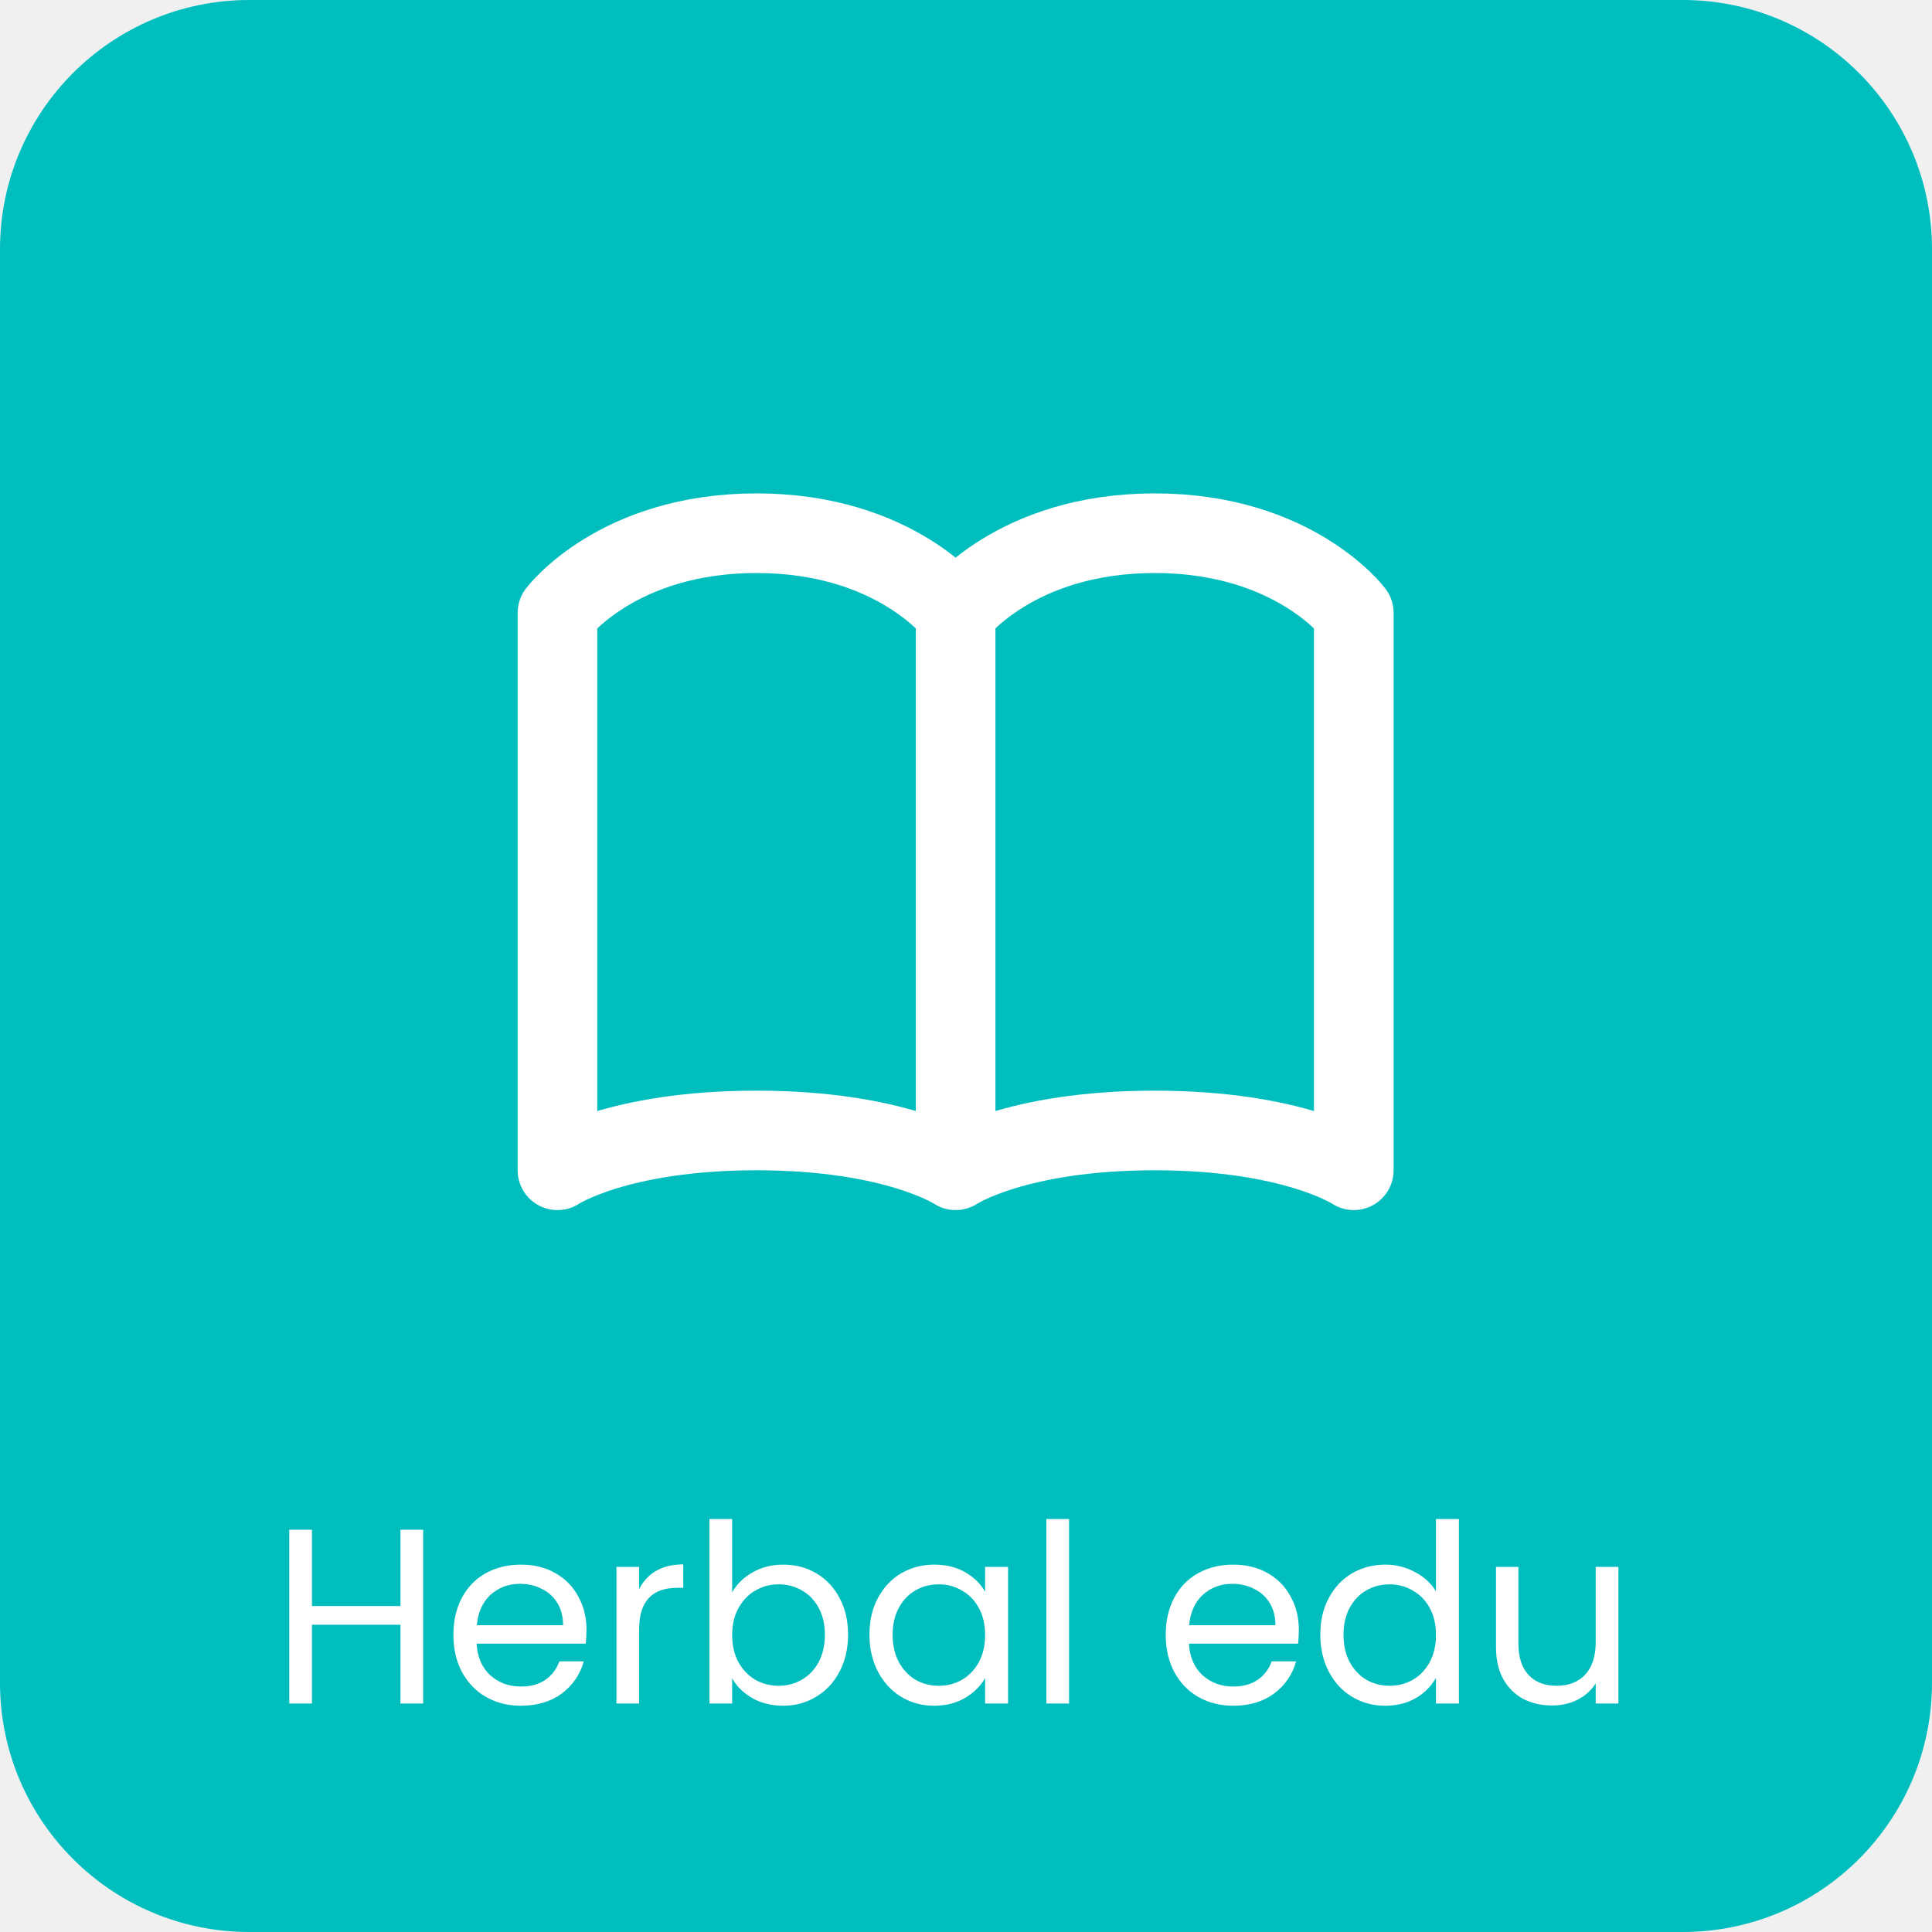
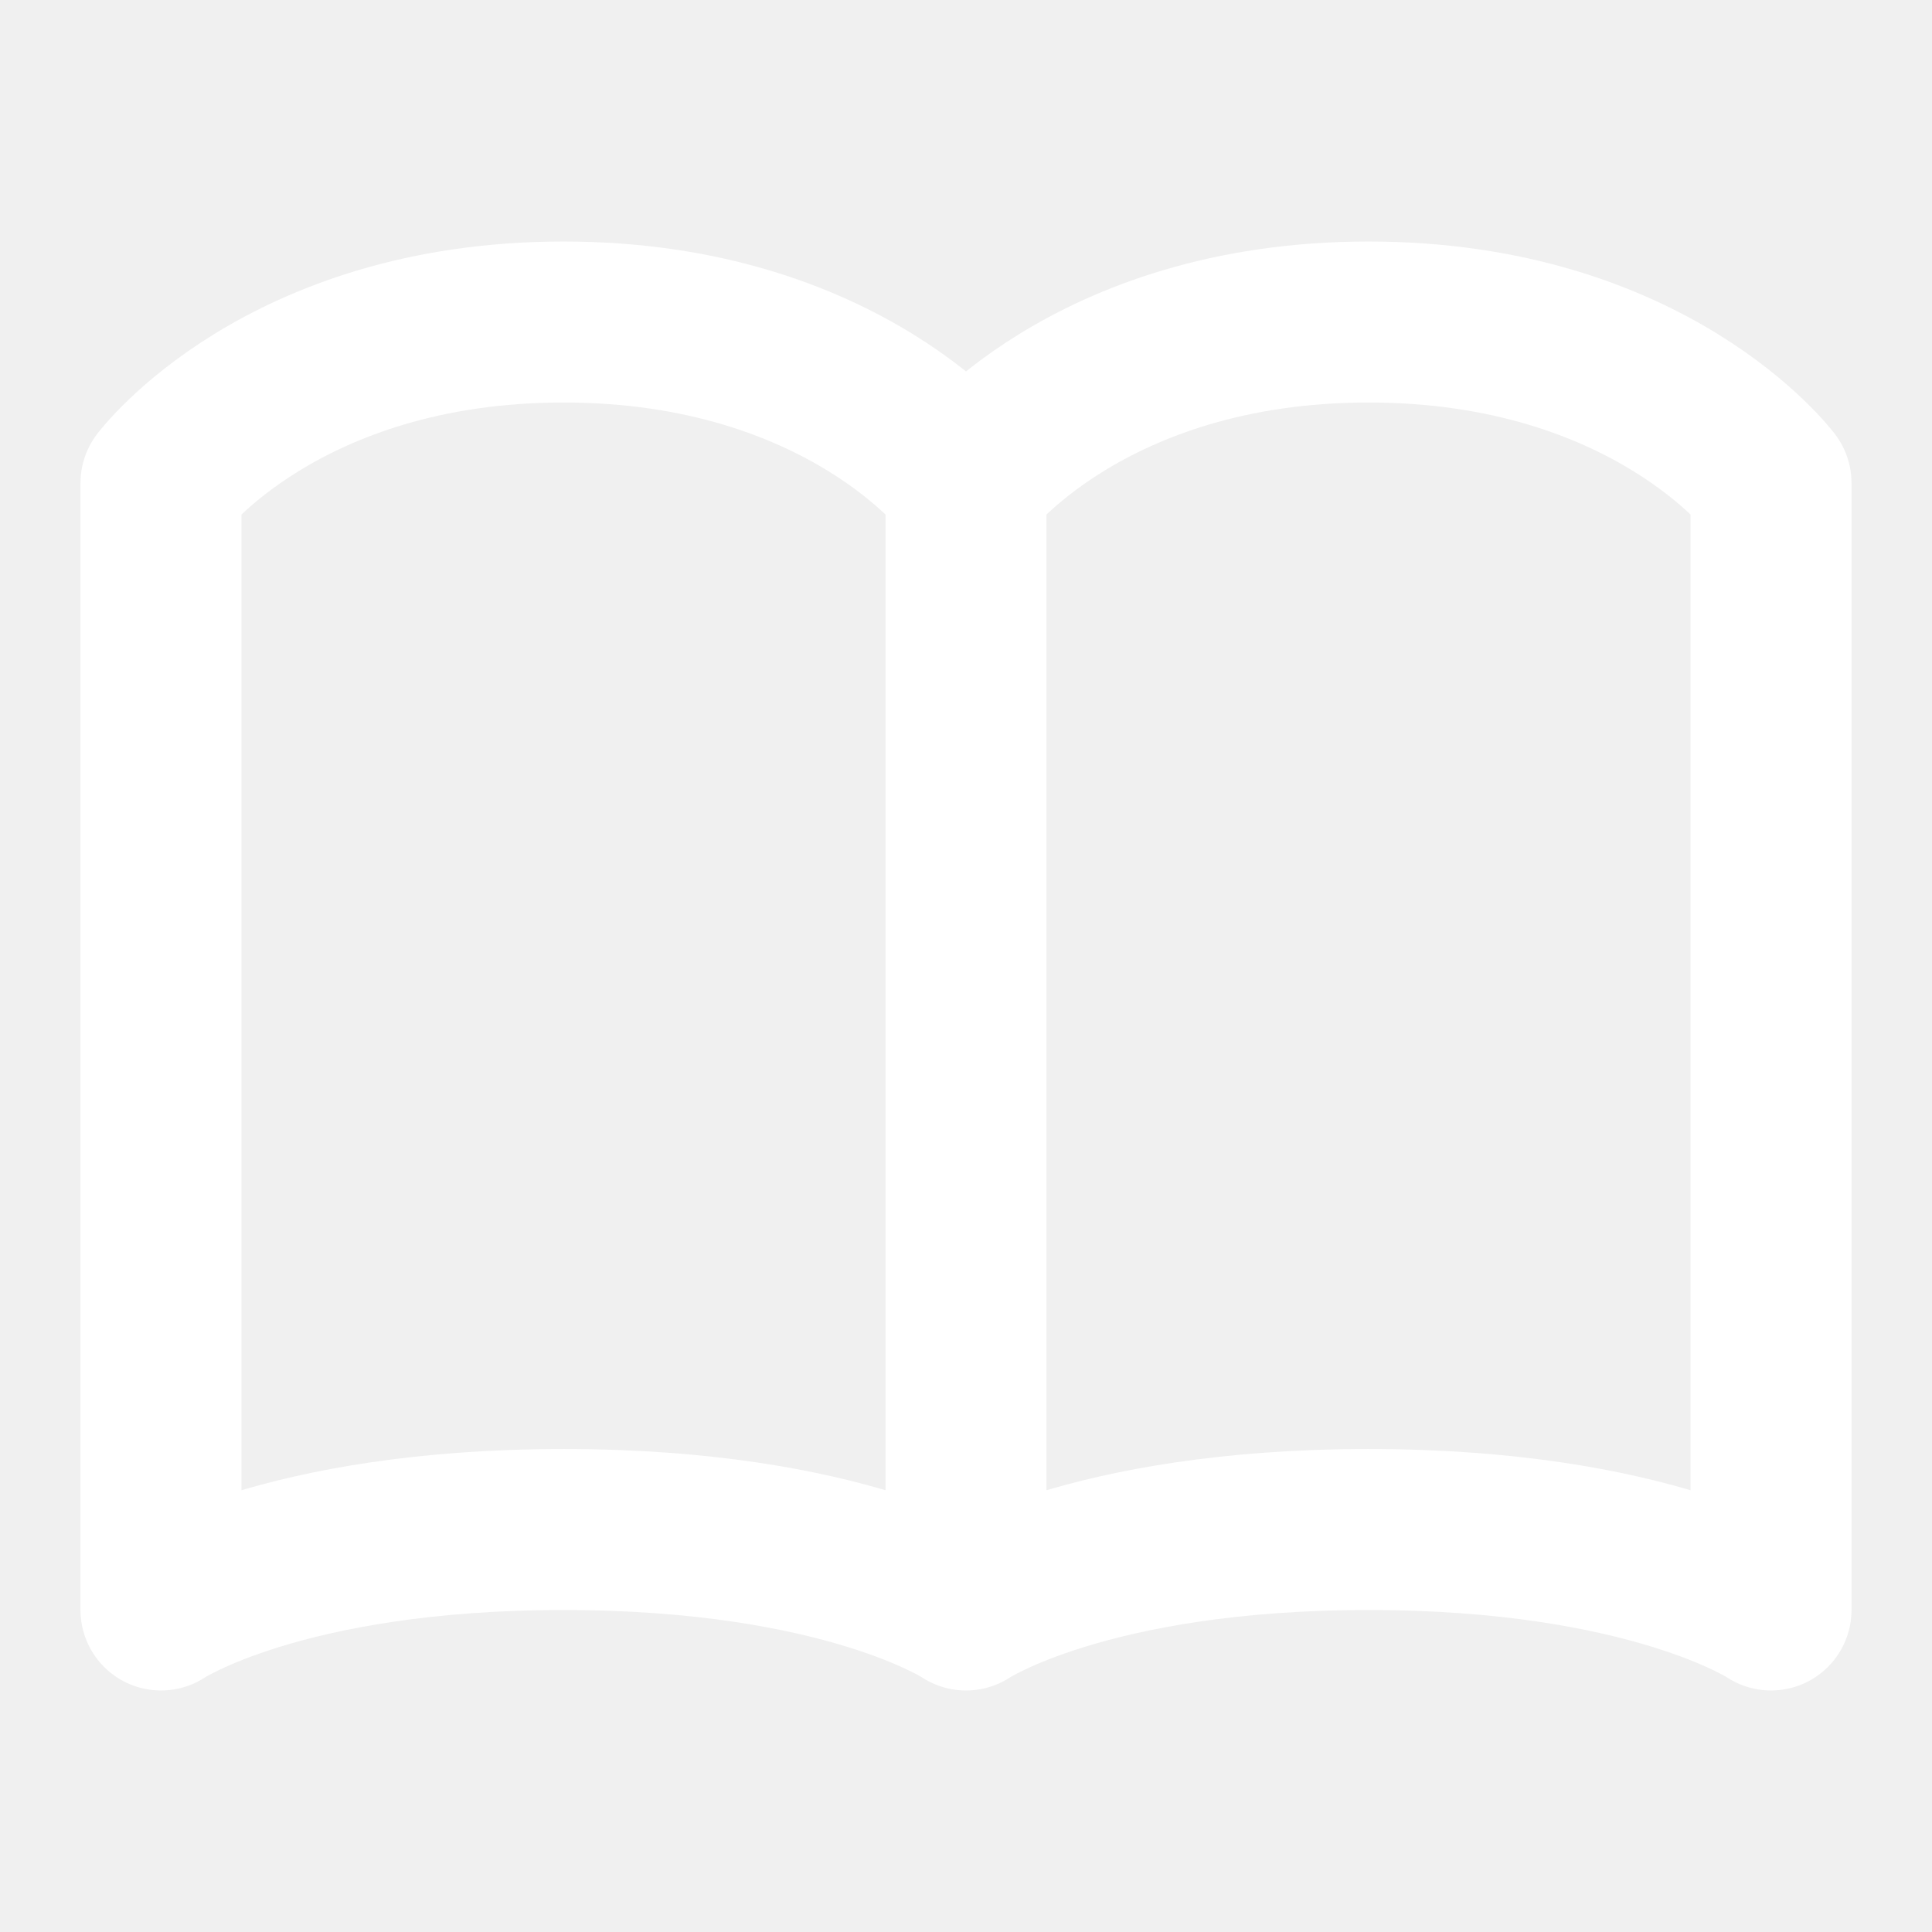
- <svg xmlns="http://www.w3.org/2000/svg" width="93" height="93" viewBox="0 0 93 93" fill="none">
-   <rect width="93" height="93" rx="12" fill="#00BEBE" />
-   <path d="M20.368 73.636V82H19.276V78.208H15.016V82H13.924V73.636H15.016V77.308H19.276V73.636H20.368ZM28.233 78.46C28.233 78.668 28.221 78.888 28.197 79.12H22.941C22.981 79.768 23.201 80.276 23.601 80.644C24.009 81.004 24.501 81.184 25.077 81.184C25.549 81.184 25.941 81.076 26.253 80.86C26.573 80.636 26.797 80.34 26.925 79.972H28.101C27.925 80.604 27.573 81.12 27.045 81.52C26.517 81.912 25.861 82.108 25.077 82.108C24.453 82.108 23.893 81.968 23.397 81.688C22.909 81.408 22.525 81.012 22.245 80.5C21.965 79.98 21.825 79.38 21.825 78.7C21.825 78.02 21.961 77.424 22.233 76.912C22.505 76.4 22.885 76.008 23.373 75.736C23.869 75.456 24.437 75.316 25.077 75.316C25.701 75.316 26.253 75.452 26.733 75.724C27.213 75.996 27.581 76.372 27.837 76.852C28.101 77.324 28.233 77.86 28.233 78.46ZM27.105 78.232C27.105 77.816 27.013 77.46 26.829 77.164C26.645 76.86 26.393 76.632 26.073 76.48C25.761 76.32 25.413 76.24 25.029 76.24C24.477 76.24 24.005 76.416 23.613 76.768C23.229 77.12 23.009 77.608 22.953 78.232H27.105ZM30.766 76.492C30.958 76.116 31.23 75.824 31.582 75.616C31.942 75.408 32.378 75.304 32.89 75.304V76.432H32.602C31.378 76.432 30.766 77.096 30.766 78.424V82H29.674V75.424H30.766V76.492ZM35.243 76.648C35.467 76.256 35.795 75.936 36.227 75.688C36.659 75.44 37.151 75.316 37.703 75.316C38.295 75.316 38.827 75.456 39.299 75.736C39.771 76.016 40.143 76.412 40.415 76.924C40.687 77.428 40.823 78.016 40.823 78.688C40.823 79.352 40.687 79.944 40.415 80.464C40.143 80.984 39.767 81.388 39.287 81.676C38.815 81.964 38.287 82.108 37.703 82.108C37.135 82.108 36.635 81.984 36.203 81.736C35.779 81.488 35.459 81.172 35.243 80.788V82H34.151V73.12H35.243V76.648ZM39.707 78.688C39.707 78.192 39.607 77.76 39.407 77.392C39.207 77.024 38.935 76.744 38.591 76.552C38.255 76.36 37.883 76.264 37.475 76.264C37.075 76.264 36.703 76.364 36.359 76.564C36.023 76.756 35.751 77.04 35.543 77.416C35.343 77.784 35.243 78.212 35.243 78.7C35.243 79.196 35.343 79.632 35.543 80.008C35.751 80.376 36.023 80.66 36.359 80.86C36.703 81.052 37.075 81.148 37.475 81.148C37.883 81.148 38.255 81.052 38.591 80.86C38.935 80.66 39.207 80.376 39.407 80.008C39.607 79.632 39.707 79.192 39.707 78.688ZM41.852 78.688C41.852 78.016 41.988 77.428 42.26 76.924C42.532 76.412 42.904 76.016 43.376 75.736C43.856 75.456 44.388 75.316 44.972 75.316C45.548 75.316 46.048 75.44 46.472 75.688C46.896 75.936 47.212 76.248 47.42 76.624V75.424H48.524V82H47.42V80.776C47.204 81.16 46.88 81.48 46.448 81.736C46.024 81.984 45.528 82.108 44.96 82.108C44.376 82.108 43.848 81.964 43.376 81.676C42.904 81.388 42.532 80.984 42.26 80.464C41.988 79.944 41.852 79.352 41.852 78.688ZM47.42 78.7C47.42 78.204 47.32 77.772 47.12 77.404C46.92 77.036 46.648 76.756 46.304 76.564C45.968 76.364 45.596 76.264 45.188 76.264C44.78 76.264 44.408 76.36 44.072 76.552C43.736 76.744 43.468 77.024 43.268 77.392C43.068 77.76 42.968 78.192 42.968 78.688C42.968 79.192 43.068 79.632 43.268 80.008C43.468 80.376 43.736 80.66 44.072 80.86C44.408 81.052 44.78 81.148 45.188 81.148C45.596 81.148 45.968 81.052 46.304 80.86C46.648 80.66 46.92 80.376 47.12 80.008C47.32 79.632 47.42 79.196 47.42 78.7ZM51.461 73.12V82H50.369V73.12H51.461ZM62.522 78.46C62.522 78.668 62.51 78.888 62.486 79.12H57.23C57.27 79.768 57.49 80.276 57.89 80.644C58.298 81.004 58.79 81.184 59.366 81.184C59.838 81.184 60.23 81.076 60.542 80.86C60.862 80.636 61.086 80.34 61.214 79.972H62.39C62.214 80.604 61.862 81.12 61.334 81.52C60.806 81.912 60.15 82.108 59.366 82.108C58.742 82.108 58.182 81.968 57.686 81.688C57.198 81.408 56.814 81.012 56.534 80.5C56.254 79.98 56.114 79.38 56.114 78.7C56.114 78.02 56.25 77.424 56.522 76.912C56.794 76.4 57.174 76.008 57.662 75.736C58.158 75.456 58.726 75.316 59.366 75.316C59.99 75.316 60.542 75.452 61.022 75.724C61.502 75.996 61.87 76.372 62.126 76.852C62.39 77.324 62.522 77.86 62.522 78.46ZM61.394 78.232C61.394 77.816 61.302 77.46 61.118 77.164C60.934 76.86 60.682 76.632 60.362 76.48C60.05 76.32 59.702 76.24 59.318 76.24C58.766 76.24 58.294 76.416 57.902 76.768C57.518 77.12 57.298 77.608 57.242 78.232H61.394ZM63.555 78.688C63.555 78.016 63.691 77.428 63.963 76.924C64.235 76.412 64.607 76.016 65.079 75.736C65.559 75.456 66.095 75.316 66.687 75.316C67.199 75.316 67.675 75.436 68.115 75.676C68.555 75.908 68.891 76.216 69.123 76.6V73.12H70.227V82H69.123V80.764C68.907 81.156 68.587 81.48 68.163 81.736C67.739 81.984 67.243 82.108 66.675 82.108C66.091 82.108 65.559 81.964 65.079 81.676C64.607 81.388 64.235 80.984 63.963 80.464C63.691 79.944 63.555 79.352 63.555 78.688ZM69.123 78.7C69.123 78.204 69.023 77.772 68.823 77.404C68.623 77.036 68.351 76.756 68.007 76.564C67.671 76.364 67.299 76.264 66.891 76.264C66.483 76.264 66.111 76.36 65.775 76.552C65.439 76.744 65.171 77.024 64.971 77.392C64.771 77.76 64.671 78.192 64.671 78.688C64.671 79.192 64.771 79.632 64.971 80.008C65.171 80.376 65.439 80.66 65.775 80.86C66.111 81.052 66.483 81.148 66.891 81.148C67.299 81.148 67.671 81.052 68.007 80.86C68.351 80.66 68.623 80.376 68.823 80.008C69.023 79.632 69.123 79.196 69.123 78.7ZM77.904 75.424V82H76.812V81.028C76.604 81.364 76.312 81.628 75.936 81.82C75.568 82.004 75.16 82.096 74.712 82.096C74.2 82.096 73.74 81.992 73.332 81.784C72.924 81.568 72.6 81.248 72.36 80.824C72.128 80.4 72.012 79.884 72.012 79.276V75.424H73.092V79.132C73.092 79.78 73.256 80.28 73.584 80.632C73.912 80.976 74.36 81.148 74.928 81.148C75.512 81.148 75.972 80.968 76.308 80.608C76.644 80.248 76.812 79.724 76.812 79.036V75.424H77.904Z" fill="white" />
-   <path d="M26.834 29.5C26.834 29.5 29.709 25.667 36.417 25.667C43.125 25.667 46 29.5 46 29.5V56.333C46 56.333 43.125 54.417 36.417 54.417C29.709 54.417 26.834 56.333 26.834 56.333V29.5ZM46 29.5C46 29.5 48.875 25.667 55.584 25.667C62.292 25.667 65.167 29.5 65.167 29.5V56.333C65.167 56.333 62.292 54.417 55.584 54.417C48.875 54.417 46 56.333 46 56.333V29.5Z" stroke="white" stroke-width="3.833" stroke-linecap="round" stroke-linejoin="round" />
+ <svg xmlns="http://www.w3.org/2000/svg" width="46" height="46" viewBox="0 0 46 46" fill="none">
+   <path d="M3.833 11.5C3.833 11.5 6.708 7.667 13.417 7.667C20.125 7.667 23 11.5 23 11.5V38.333C23 38.333 20.125 36.417 13.417 36.417C6.708 36.417 3.833 38.333 3.833 38.333V11.5ZM23 11.5C23 11.5 25.875 7.667 32.584 7.667C39.292 7.667 42.167 11.5 42.167 11.5V38.333C42.167 38.333 39.292 36.417 32.584 36.417C25.875 36.417 23 38.333 23 38.333V11.5Z" stroke="white" stroke-width="3.833" stroke-linecap="round" stroke-linejoin="round" />
</svg>
